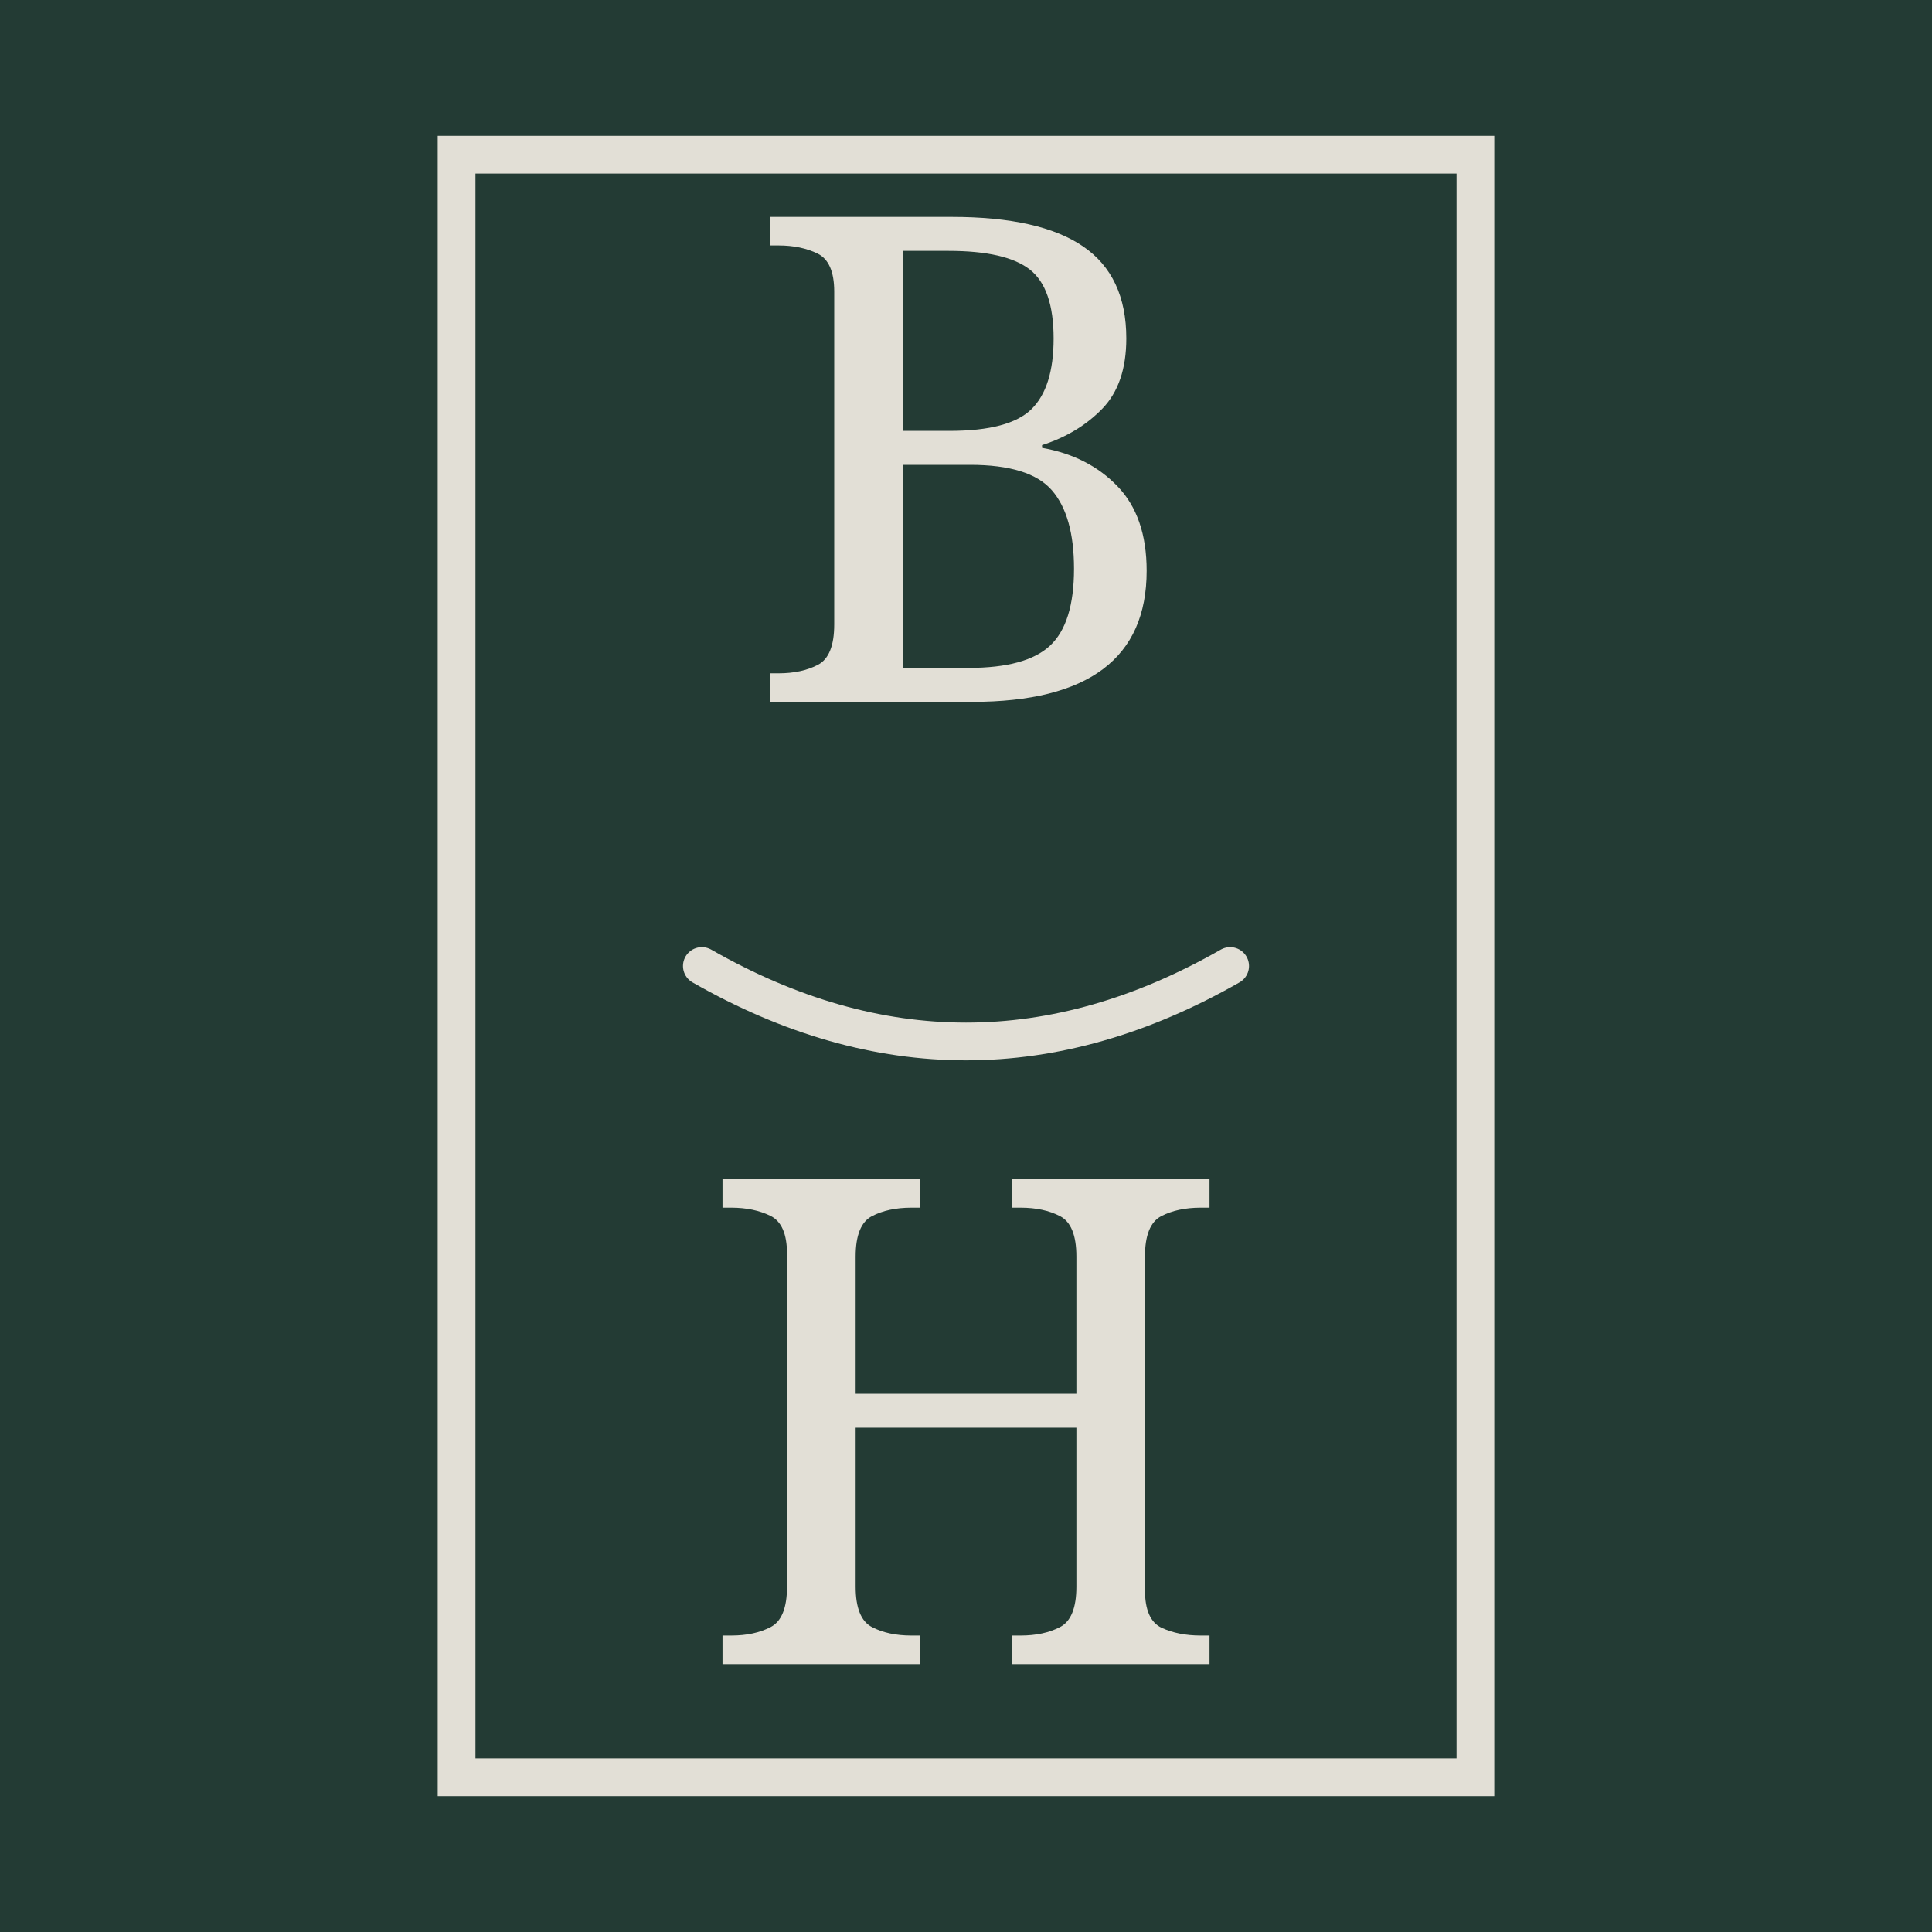
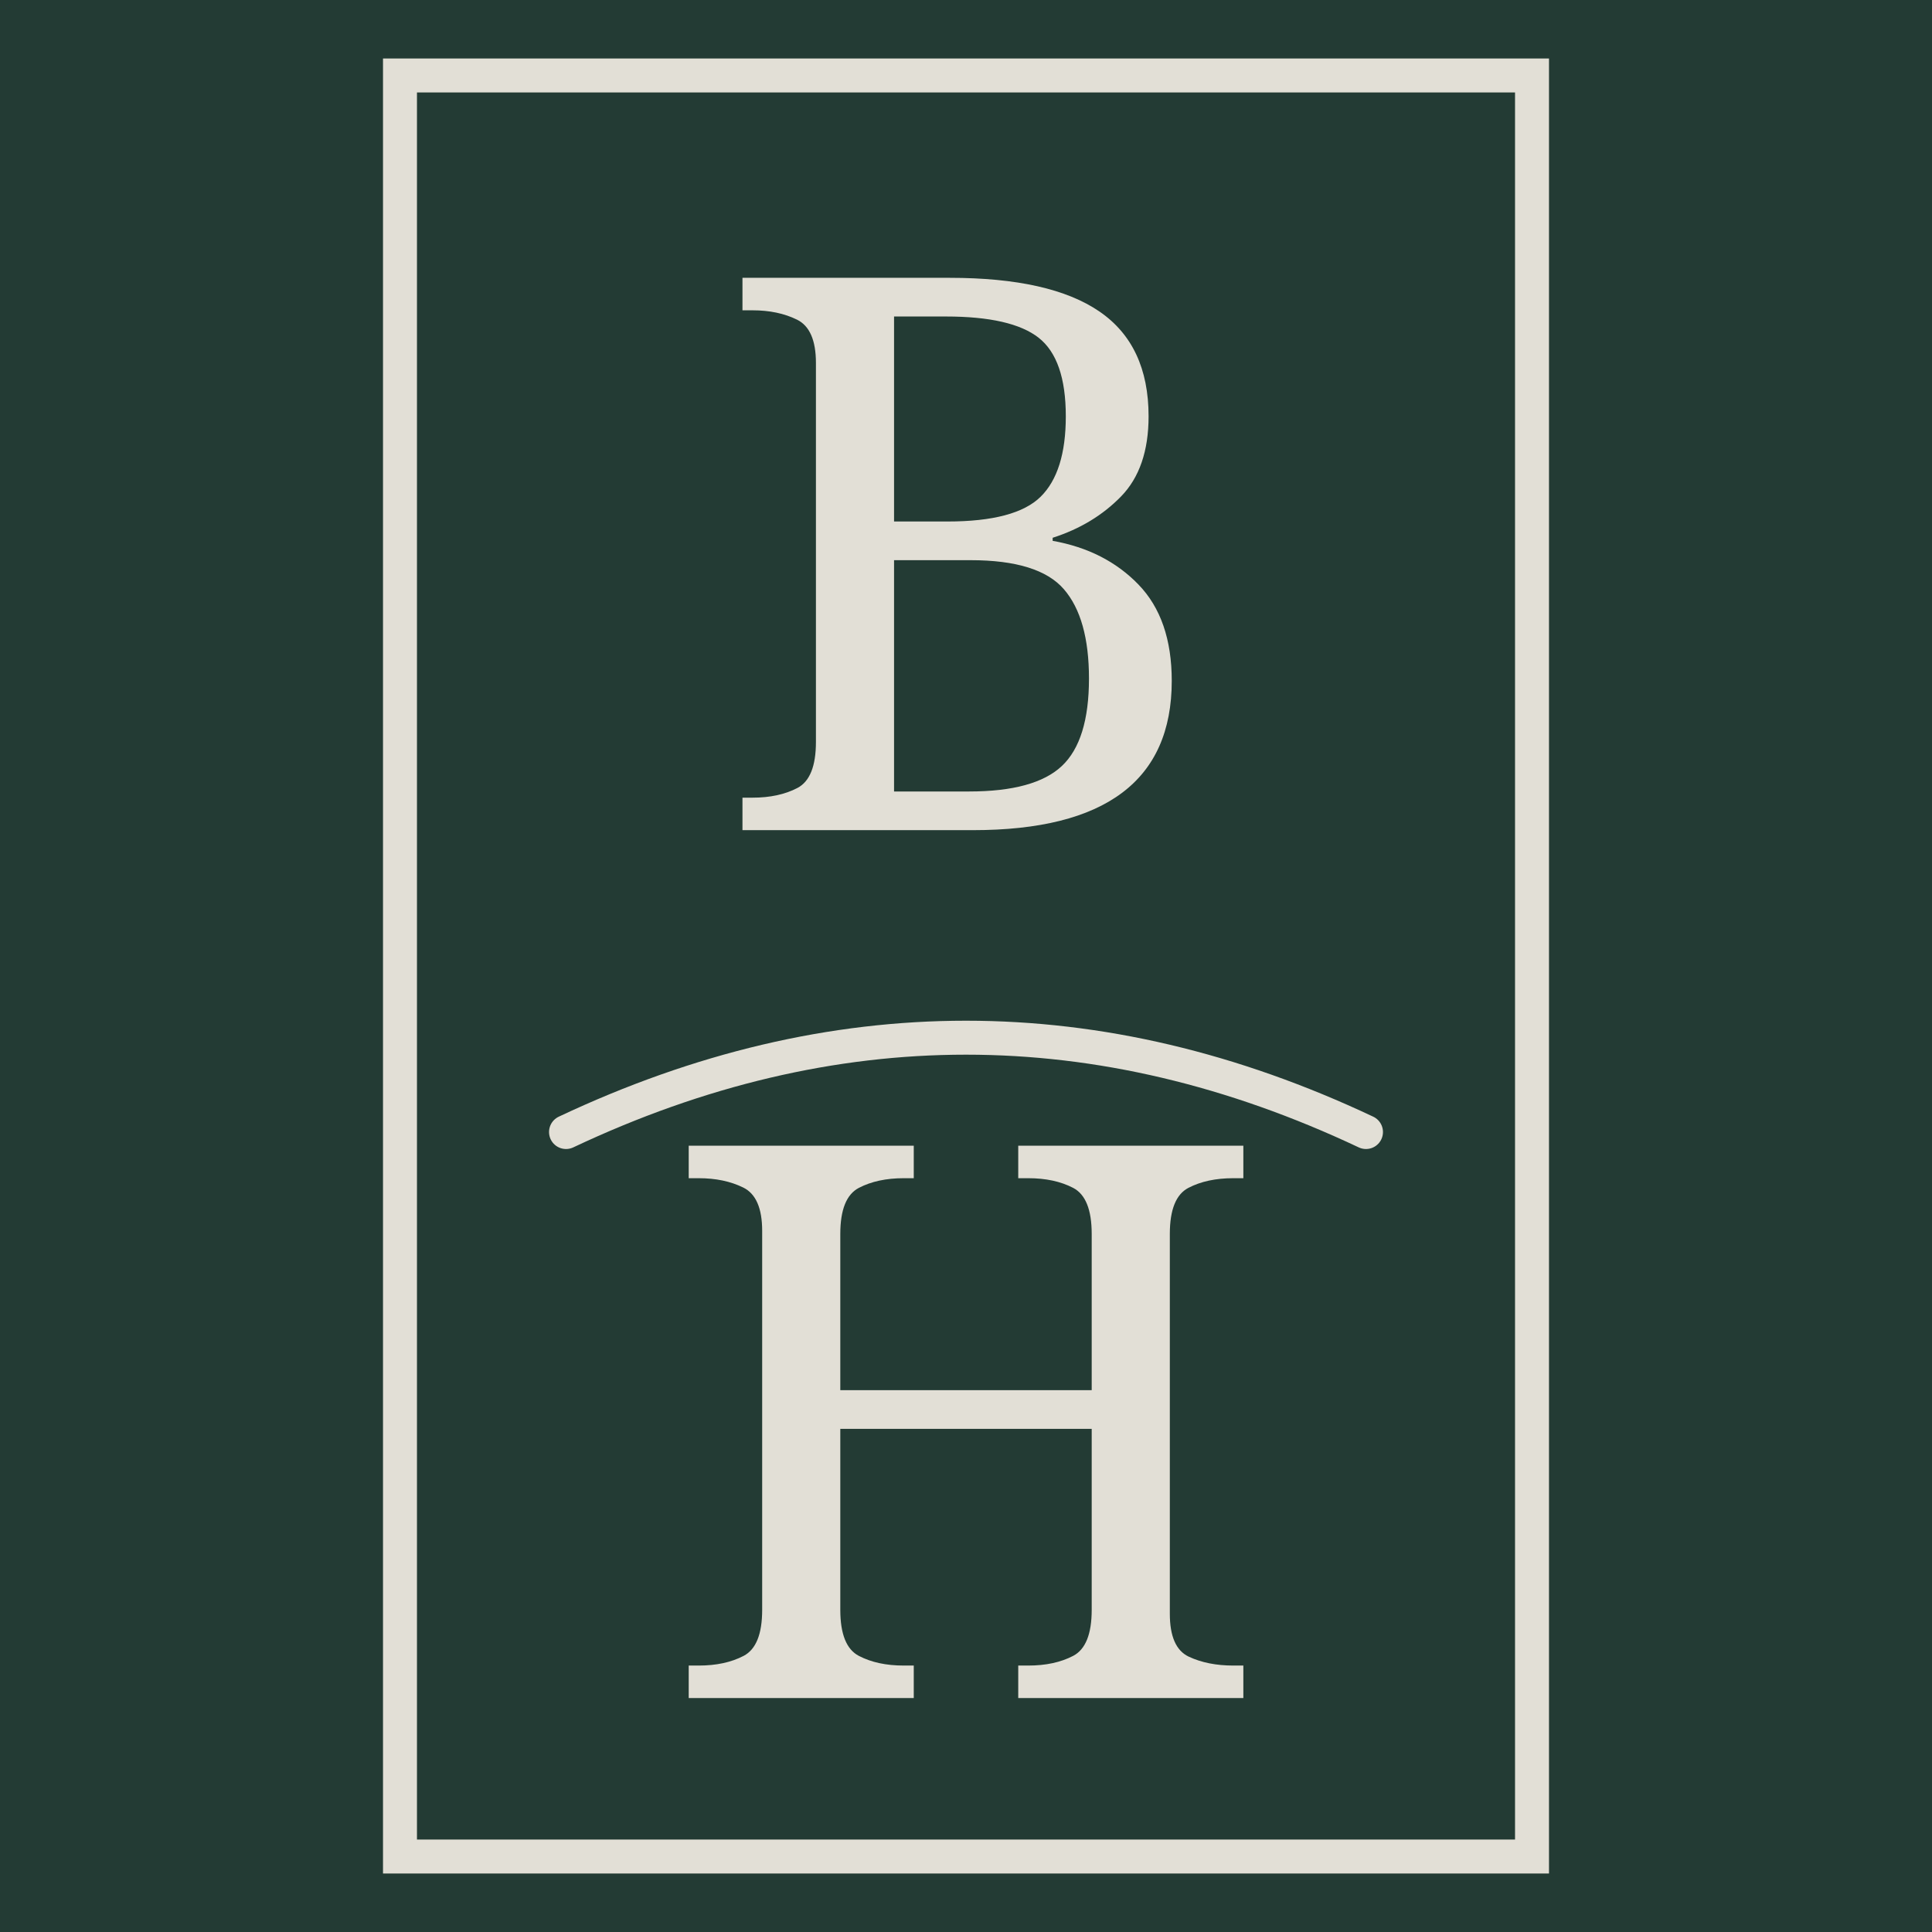
<svg xmlns="http://www.w3.org/2000/svg" viewBox="0 0 512 512">
  <rect width="512" height="512" fill="#233b34" />
-   <g transform="translate(256 256)">
-     <rect x="-135" y="-215" width="270" height="430" fill="none" stroke="#e2dfd6" stroke-width="10" />
-     <text x="0" y="-70" font-family="Georgia, 'Cormorant Garamond', serif" font-size="180" font-weight="500" fill="#e2dfd6" text-anchor="middle" dominant-baseline="alphabetic">B</text>
-     <path d="M -70 0 Q 0 40 70 0" fill="none" stroke="#e2dfd6" stroke-width="10" stroke-linecap="round" />
-     <text x="0" y="185" font-family="Georgia, 'Cormorant Garamond', serif" font-size="180" font-weight="500" fill="#e2dfd6" text-anchor="middle" dominant-baseline="alphabetic">H</text>
-   </g>
+   <rect x="106" y="20" width="300" height="472" fill="none" stroke="#e2dfd6" stroke-width="9" />
+   <text x="256" y="220" font-family="Georgia,'Cormorant Garamond',serif" font-size="205" font-weight="500" fill="#e2dfd6" text-anchor="middle" dominant-baseline="alphabetic">B</text>
+   <path d="M 150 300 Q 256 250 362 300" fill="none" stroke="#e2dfd6" stroke-width="9" stroke-linecap="round" />
+   <text x="256" y="450" font-family="Georgia,'Cormorant Garamond',serif" font-size="205" font-weight="500" fill="#e2dfd6" text-anchor="middle" dominant-baseline="alphabetic">H</text>
</svg>
